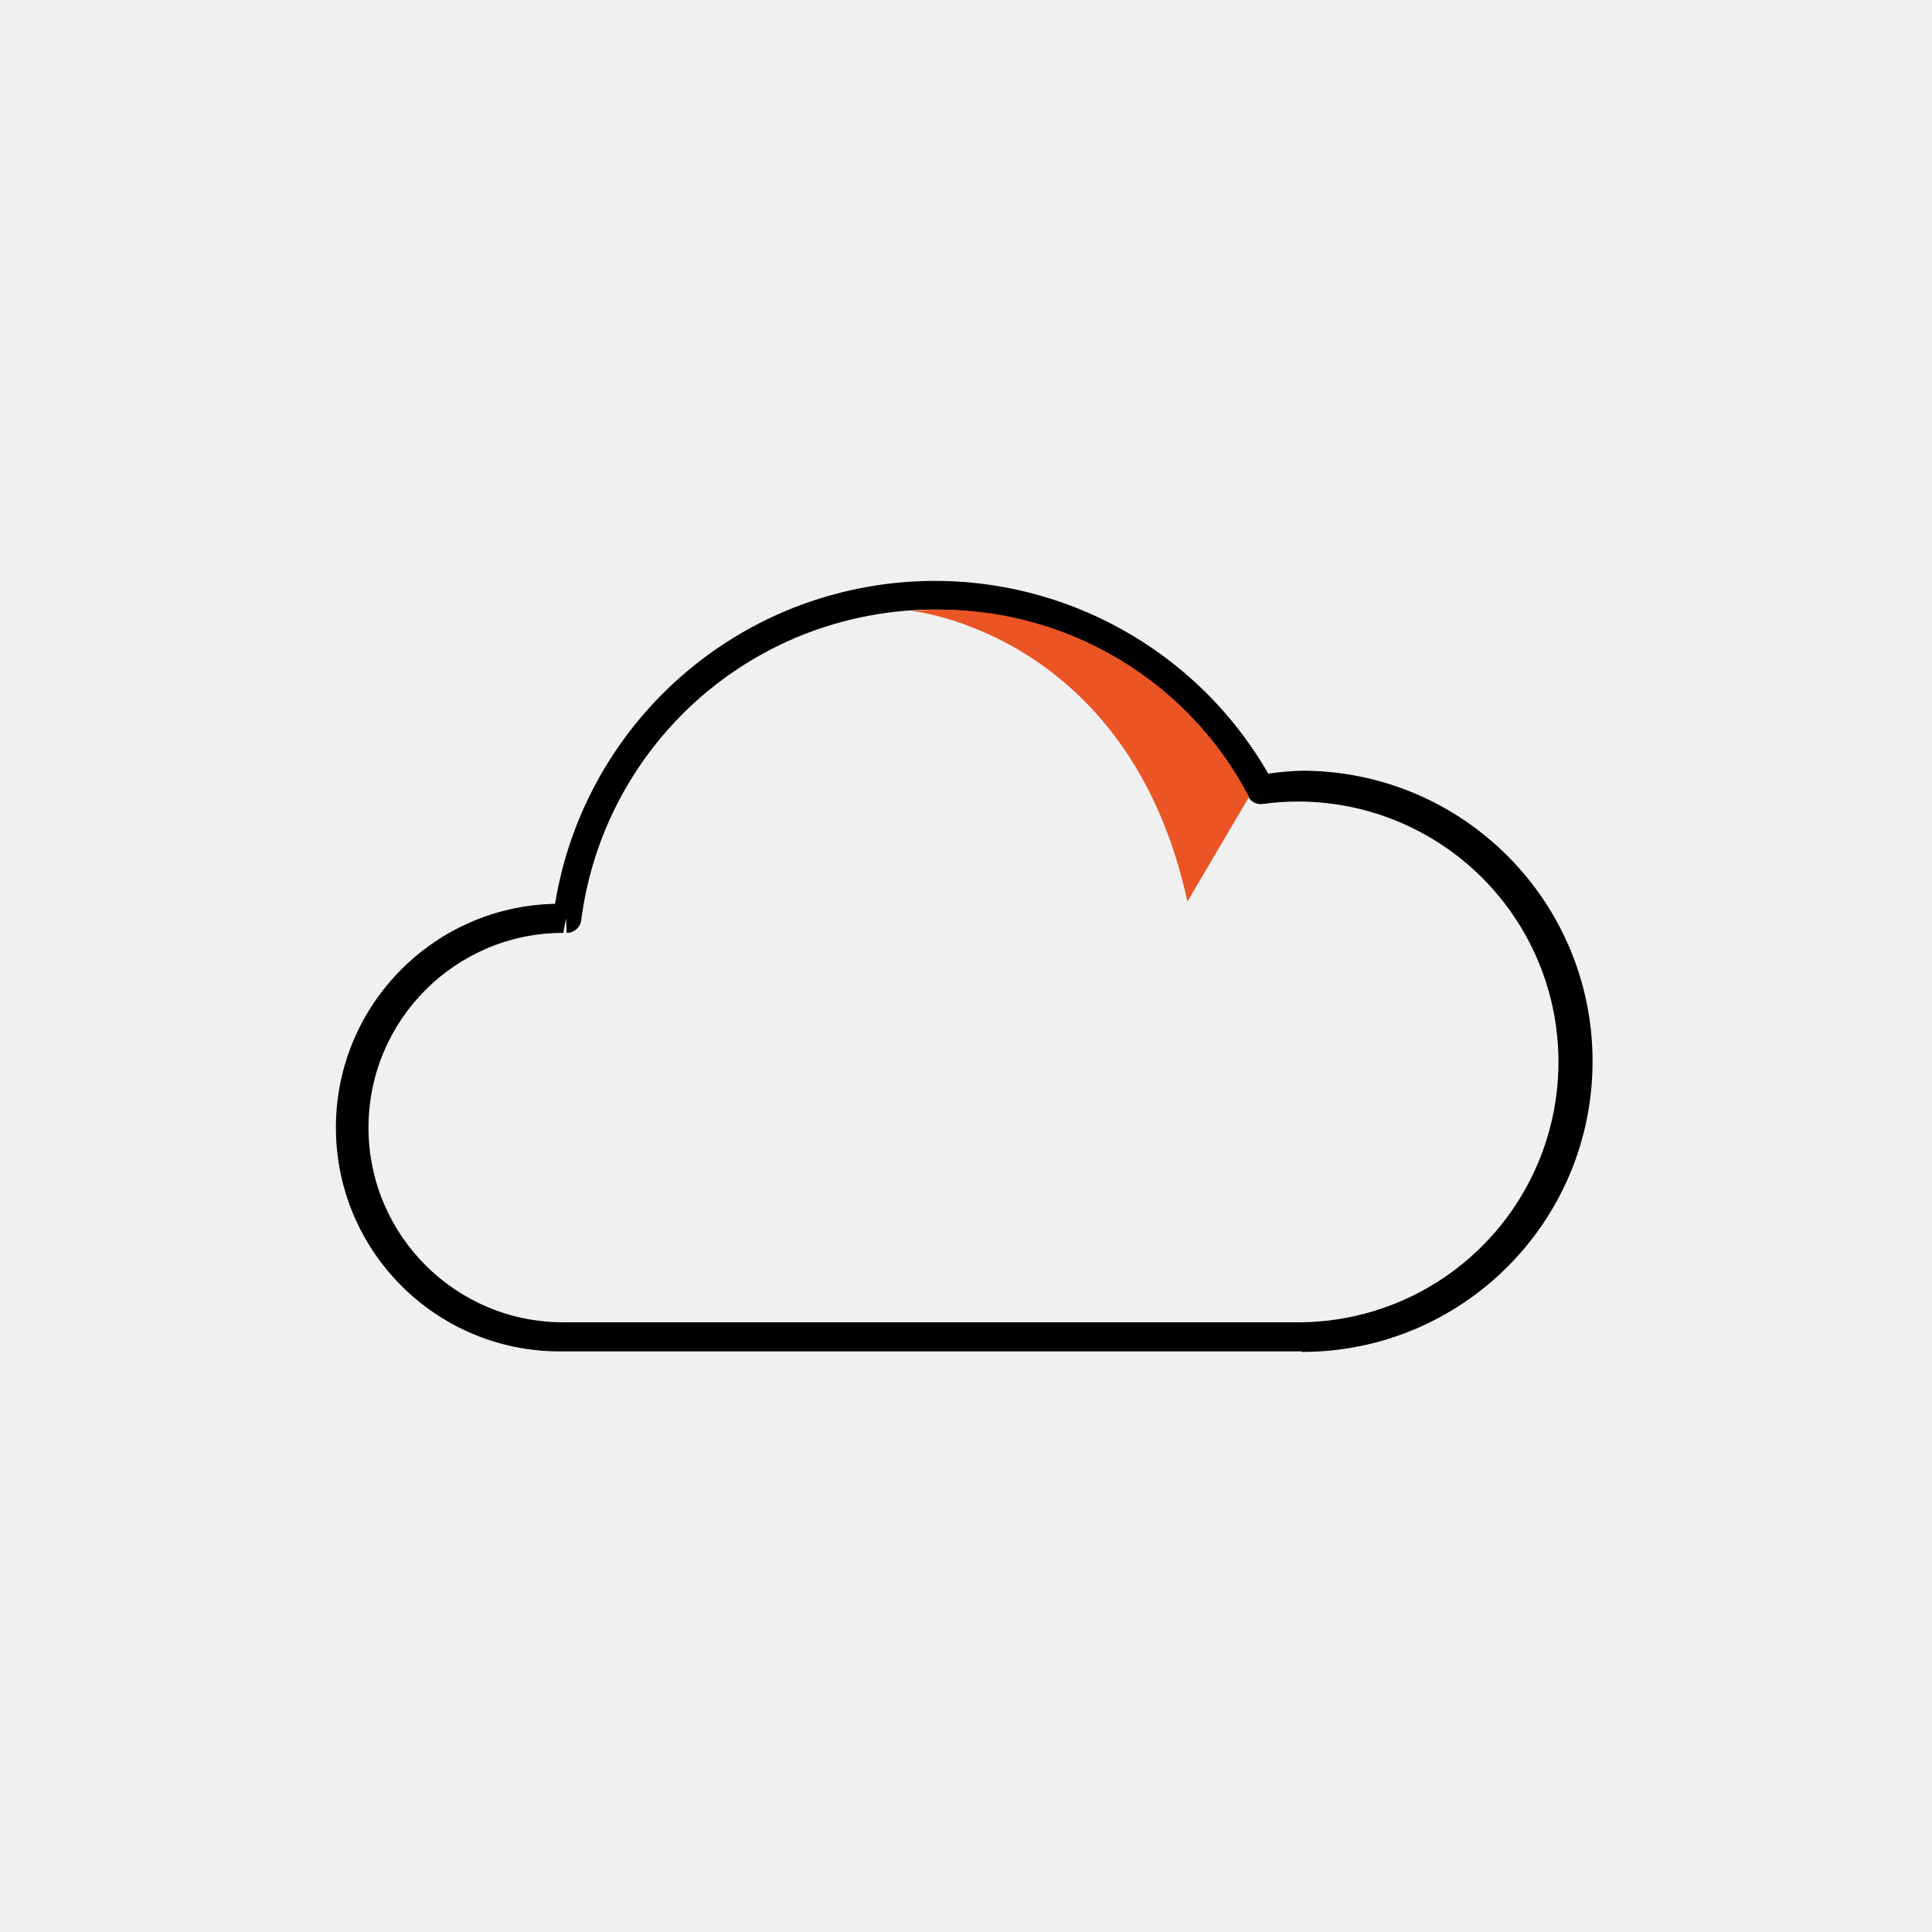
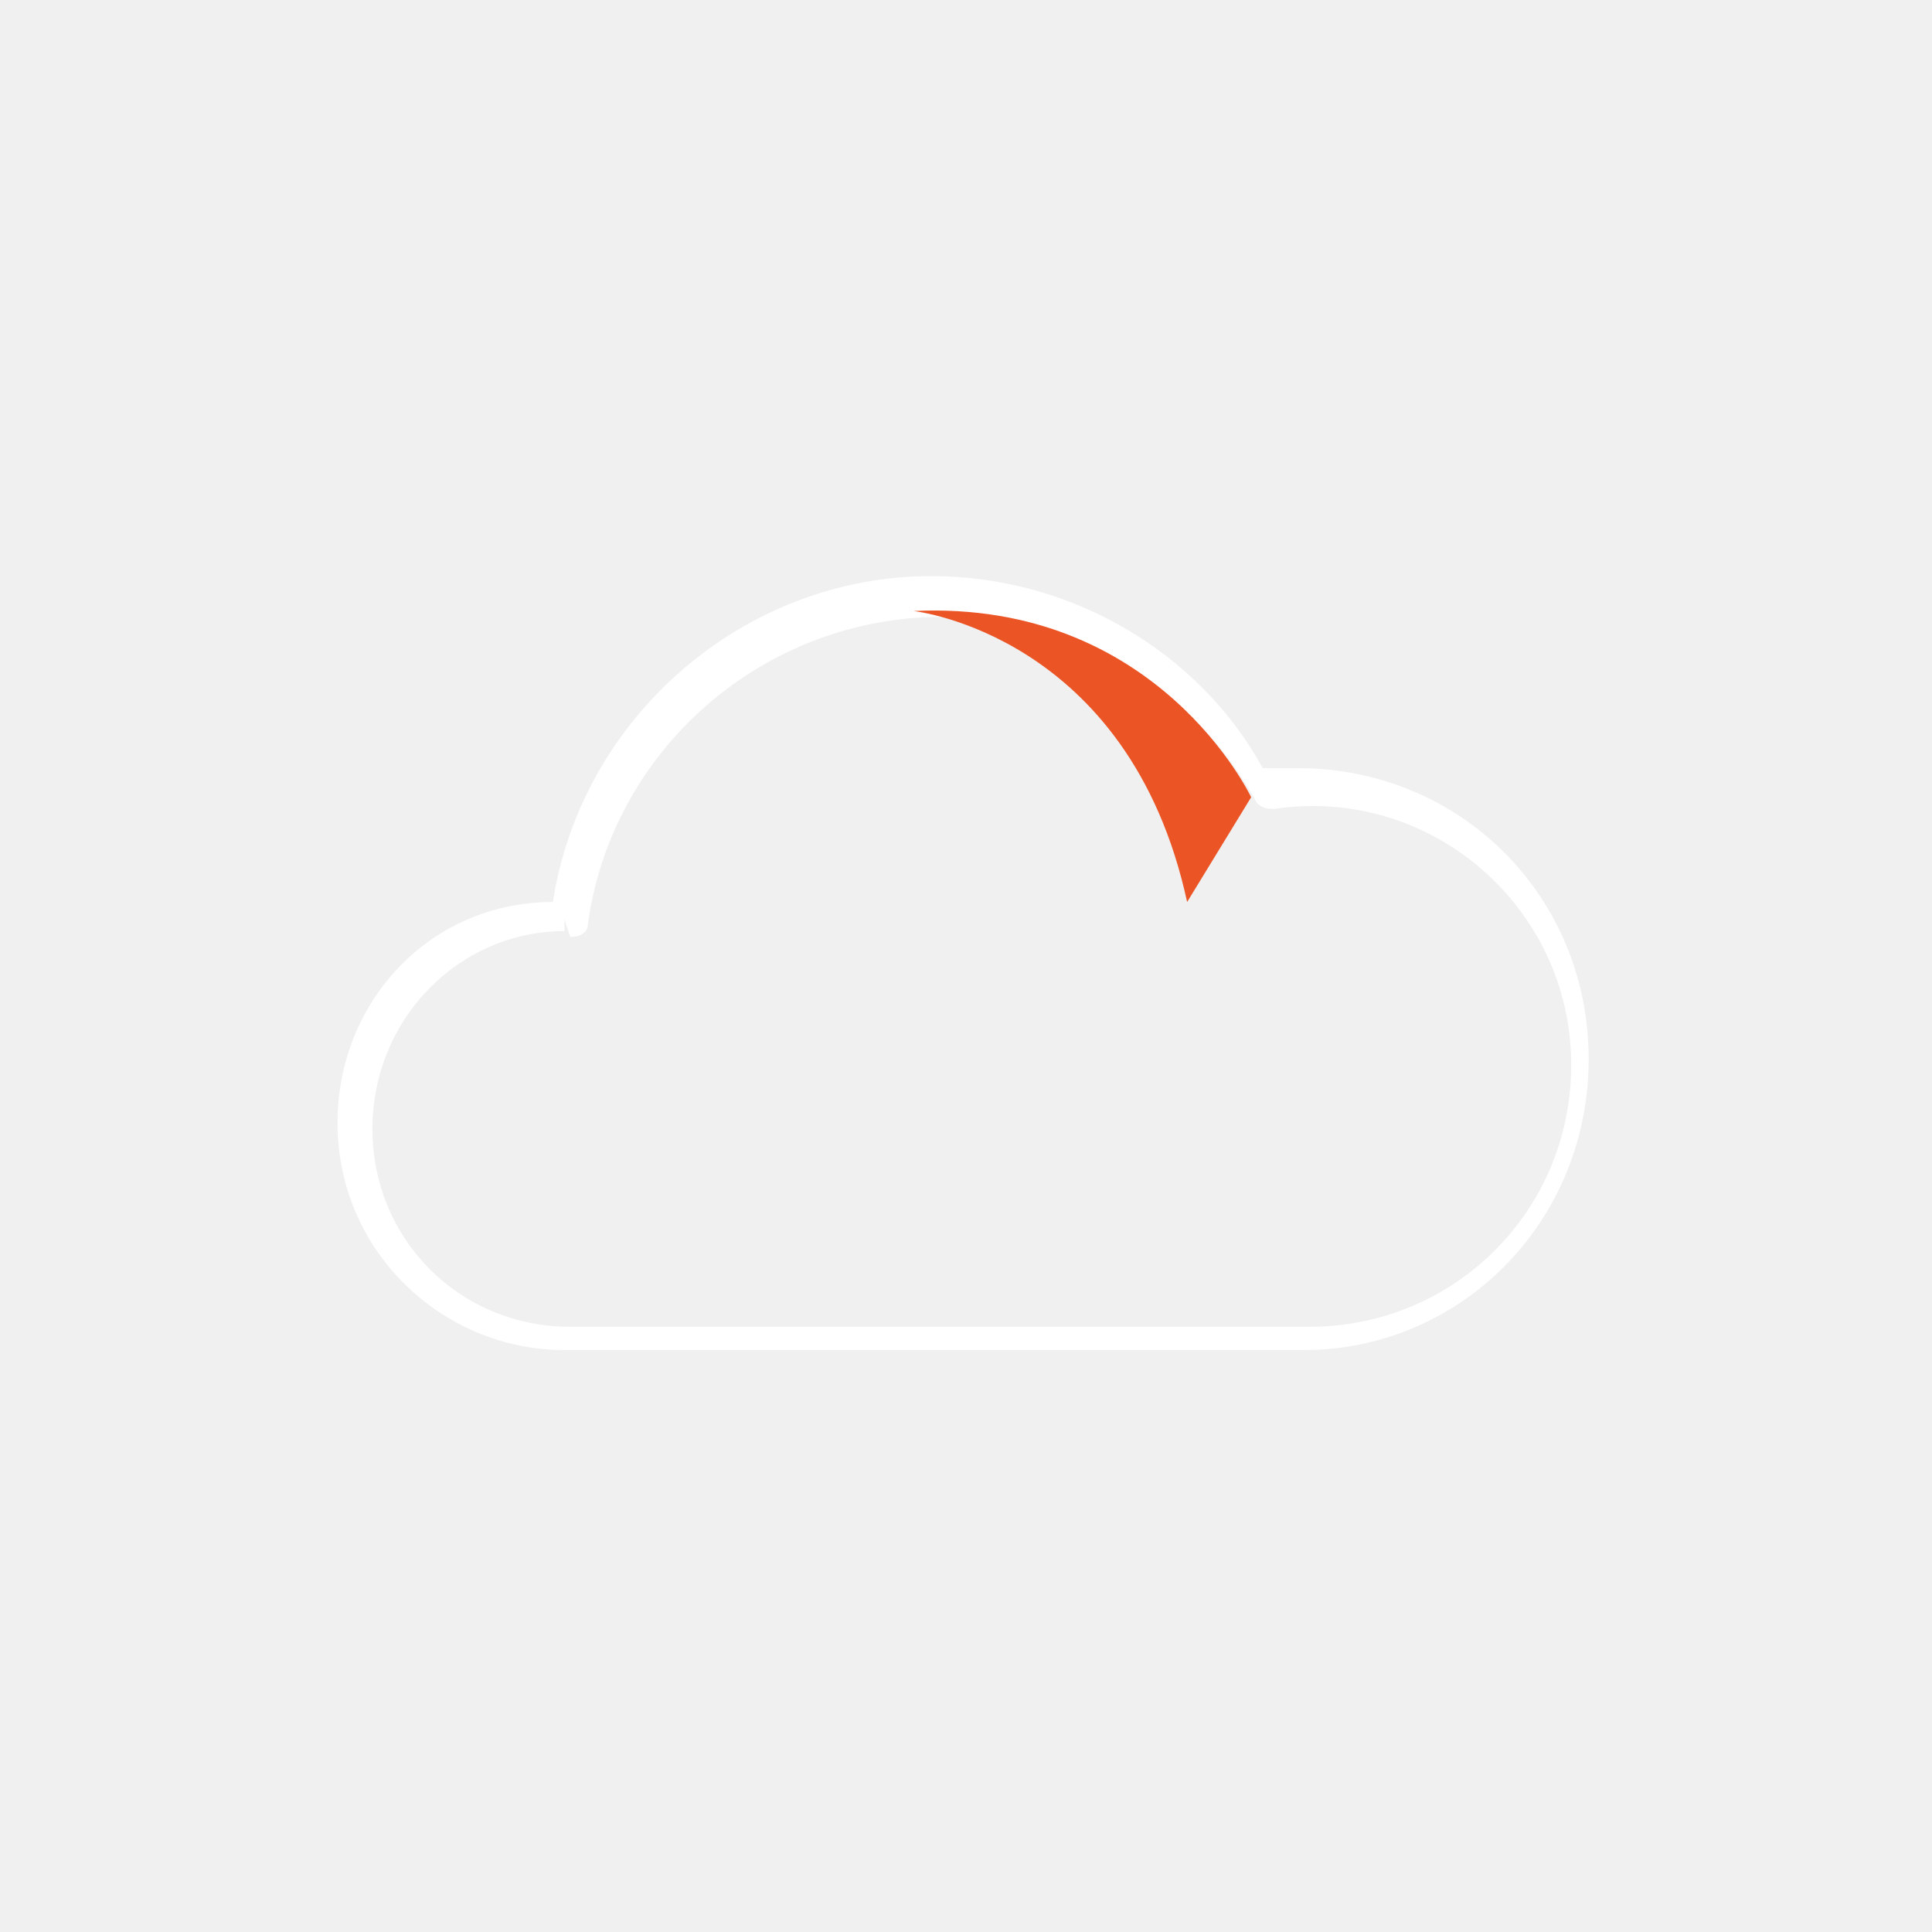
- <svg xmlns="http://www.w3.org/2000/svg" id="Layer_1" data-name="Layer 1" viewBox="0 0 33.24 33.24">
-   <defs>
-     <style>.cls-1{fill:#eb5424;}</style>
-   </defs>
-   <path d="M22.4,23.25H9.71a3.85,3.85,0,0,1-.16-7.7,6.62,6.62,0,0,1,12.27-2.24,5.44,5.44,0,0,1,.58-.05,5,5,0,0,1,0,10ZM9.74,15.8l-.05.25a3.35,3.35,0,0,0,0,6.7H22.4a4.48,4.48,0,1,0-.66-8.92.25.25,0,0,1-.27-.13A6.13,6.13,0,0,0,10,15.83a.25.25,0,0,1-.25.22Z" />
-   <path class="cls-1" d="M15.68,10.51s3.74.37,4.75,5l1.06-1.8A6,6,0,0,0,15.68,10.51Z" />
+ <svg xmlns="http://www.w3.org/2000/svg" version="1.1" id="Layer_1" x="0px" y="0px" viewBox="0 0 33.2 33.2" style="enable-background:new 0 0 33.2 33.2;" xml:space="preserve">
+   <style type="text/css">
+ 	.st0{fill:#BEE9FC;}
+ 	.st1{fill:#FFFFFF;}
+ 	.st2{fill:#FFFFFF;stroke:#000000;stroke-linejoin:round;stroke-miterlimit:10;}
+ 	.st3{fill:#EB5424;}
+ 	.st4{fill:none;stroke:#000000;stroke-linecap:round;stroke-linejoin:round;stroke-miterlimit:10;}
+ 	.st5{fill:#FFFFFF;stroke:#000000;stroke-linecap:round;stroke-linejoin:round;stroke-miterlimit:10;}
+ 	.st6{fill:#FFFFFF;stroke:#444444;stroke-linejoin:round;stroke-miterlimit:10;}
+ 	.st7{fill:none;stroke:#000000;stroke-width:3;stroke-miterlimit:10;}
+ 	.st8{fill:none;stroke:#000000;stroke-width:3;stroke-linejoin:round;stroke-miterlimit:10;}
+ 	.st9{fill:none;stroke:#000000;stroke-width:0.5;stroke-linecap:round;stroke-linejoin:round;stroke-miterlimit:10;}
+ 	.st10{fill:#3445DC;}
+ 	.st11{fill:none;stroke:#EB5424;stroke-linecap:round;stroke-linejoin:round;stroke-miterlimit:10;}
+ 	.st12{fill:none;stroke:#000000;stroke-linejoin:round;stroke-miterlimit:10;}
+ 	.st13{fill:none;stroke:#000000;stroke-linecap:round;stroke-miterlimit:10;}
+ 	.st14{fill:none;stroke:#000000;stroke-width:0.5;stroke-linecap:round;stroke-miterlimit:10;}
+ 	.st15{fill:#FFFFFF;stroke:#FFFFFF;stroke-width:0.5;stroke-linecap:round;stroke-linejoin:round;stroke-miterlimit:10;}
+ 	.st16{fill:#EB5424;stroke:#000000;stroke-linecap:round;stroke-linejoin:round;stroke-miterlimit:10;}
+ 	.st17{fill:#EB5424;stroke:#000000;stroke-miterlimit:10;}
+ 	.st18{fill:none;stroke:#000000;stroke-width:1.5;stroke-miterlimit:10;}
+ 	.st19{fill:none;stroke:#000000;stroke-width:1.5;stroke-linejoin:round;stroke-miterlimit:10;}
+ 	.st20{fill:none;stroke:#FFFFFF;stroke-linecap:round;stroke-linejoin:round;stroke-miterlimit:10;}
+ 	.st21{fill:none;stroke:#000000;stroke-width:0.5;stroke-linejoin:round;stroke-miterlimit:10;}
+ 	.st22{fill:none;stroke:#FFFFFF;stroke-width:0.5;stroke-linecap:round;stroke-linejoin:round;stroke-miterlimit:10;}
+ 	.st23{fill:none;stroke:#EB5424;stroke-width:0.5;stroke-linecap:round;stroke-linejoin:round;stroke-miterlimit:10;}
+ 	.st24{fill:#EB5424;stroke:#000000;stroke-width:0.5;stroke-linecap:round;stroke-linejoin:round;stroke-miterlimit:10;}
+ 	.st25{fill:none;stroke:#000000;stroke-linecap:round;stroke-linejoin:round;stroke-dasharray:0,3.007;}
+ 	.st26{fill:none;stroke:#000000;stroke-linecap:round;stroke-linejoin:round;stroke-dasharray:0,3.007;}
+ 	.st27{fill:#FFFFFF;stroke:#444444;stroke-width:1.2;stroke-linejoin:round;stroke-miterlimit:10;}
+ 	.st28{fill:none;stroke:#000000;stroke-width:1.2;stroke-miterlimit:10;}
+ 	.st29{fill:none;stroke:#000000;stroke-width:1.2;stroke-linejoin:round;stroke-miterlimit:10;}
+ 	.st30{clip-path:url(#SVGID_2_);}
+ 	.st31{fill:none;stroke:#000000;stroke-linecap:round;stroke-linejoin:round;stroke-dasharray:0,2.926;}
+ 	.st32{clip-path:url(#SVGID_4_);}
+ 	.st33{fill:none;stroke:#000000;stroke-linecap:round;stroke-linejoin:round;stroke-dasharray:0,3.012;}
+ 	.st34{fill:none;stroke:#000000;stroke-width:0.5;stroke-miterlimit:10;}
+ 	.st35{fill:none;stroke:#FFFFFF;stroke-width:0.5;stroke-linejoin:round;stroke-miterlimit:10;}
+ 	.st36{fill:none;stroke:#000000;stroke-width:0.8;stroke-miterlimit:10;}
+ 	.st37{fill:none;stroke:#000000;stroke-width:0.8;stroke-linejoin:round;stroke-miterlimit:10;}
+ 	.st38{fill:none;stroke:#EB5424;stroke-miterlimit:10;}
+ 	.st39{fill:none;stroke:#000000;stroke-miterlimit:10;}
+ 	.st40{fill:none;stroke:#EB5424;stroke-width:0.5;stroke-miterlimit:10;}
+ 	.st41{fill:#FFFDFD;stroke:#EB5424;stroke-linecap:round;stroke-linejoin:round;stroke-miterlimit:10;}
+ 	.st42{fill:none;stroke:#EB5424;stroke-linecap:round;stroke-linejoin:round;stroke-miterlimit:10;stroke-dasharray:2;}
+ 	.st43{fill:#FFFFFF;stroke:#EB5424;stroke-linecap:round;stroke-linejoin:round;stroke-miterlimit:10;}
+ 	
+ 		.st44{fill:none;stroke:#EB5424;stroke-width:0.5;stroke-linecap:round;stroke-linejoin:round;stroke-miterlimit:10;stroke-dasharray:2;}
+ 	.st45{fill:#FFFFFF;stroke:#000000;stroke-width:0.5;stroke-linecap:round;stroke-linejoin:round;stroke-miterlimit:10;}
+ 	.st46{fill:none;stroke:#EB5424;stroke-width:2;stroke-linecap:round;stroke-linejoin:round;stroke-miterlimit:10;}
+ 	.st47{fill:#FFFFFF;stroke:#FFFFFF;stroke-linecap:round;stroke-linejoin:round;stroke-miterlimit:10;}
+ </style>
+   <g>
+     <g>
+       <path class="st1" d="M22.4,23.2H9.7c-2.1,0-3.9-1.7-3.9-3.9c0-2.1,1.6-3.8,3.7-3.8c0.5-3.2,3.3-5.6,6.5-5.6c2.4,0,4.6,1.3,5.7,3.3    c0.2,0,0.4,0,0.6,0c2.8,0,5,2.2,5,5S25.1,23.2,22.4,23.2z M9.7,15.8l0,0.2c-1.8,0-3.3,1.5-3.3,3.4s1.5,3.4,3.4,3.4h12.7    c2.5,0,4.5-2,4.5-4.5c0-2.7-2.4-4.8-5.1-4.4c-0.1,0-0.2,0-0.3-0.1c-1.1-2-3.1-3.2-5.4-3.2c-3.1,0-5.7,2.3-6.1,5.3    c0,0.1-0.1,0.2-0.3,0.2L9.7,15.8z" />
+     </g>
+     <g>
+       <path class="st3" d="M15.7,10.5c0,0,3.7,0.4,4.7,5l1.1-1.8C21.5,13.7,19.9,10.3,15.7,10.5z" />
+     </g>
+   </g>
</svg>
